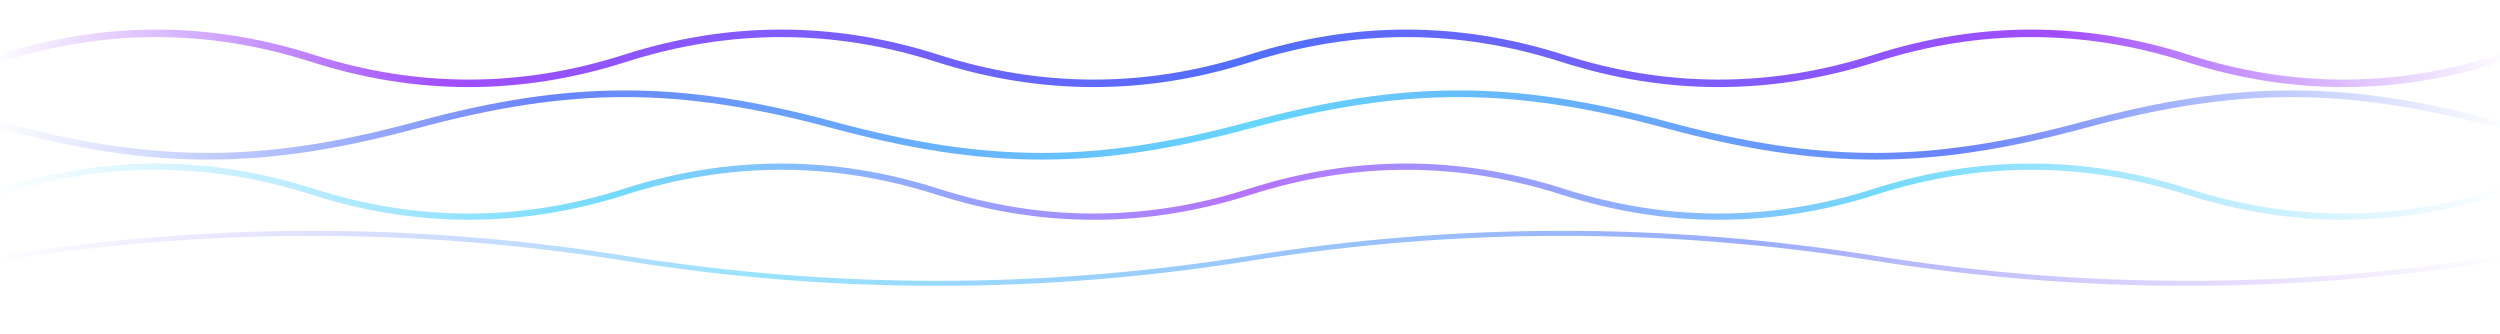
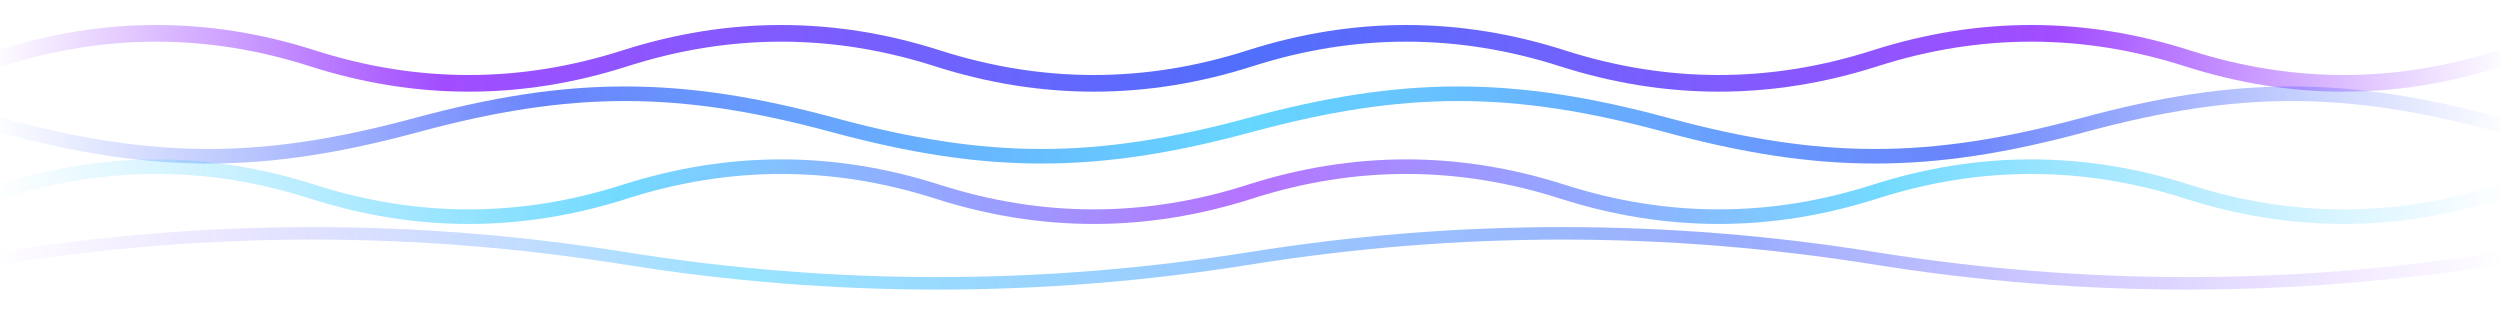
<svg xmlns="http://www.w3.org/2000/svg" width="600" height="80" viewBox="0 0 600 80">
  <defs>
    <linearGradient id="g1" x1="0" x2="1" y1="0" y2="0">
      <stop offset="0%" stop-color="#7900ff" stop-opacity="0" />
      <stop offset="18%" stop-color="#7900ff" stop-opacity="0.7" />
      <stop offset="50%" stop-color="#0531fa" stop-opacity="0.7" />
      <stop offset="82%" stop-color="#7900ff" stop-opacity="0.7" />
      <stop offset="100%" stop-color="#7900ff" stop-opacity="0" />
    </linearGradient>
    <linearGradient id="g2" x1="0" x2="1" y1="0" y2="0">
      <stop offset="0%" stop-color="#0531fa" stop-opacity="0" />
      <stop offset="22%" stop-color="#0531fa" stop-opacity="0.6" />
      <stop offset="50%" stop-color="#00bcff" stop-opacity="0.6" />
      <stop offset="78%" stop-color="#0531fa" stop-opacity="0.6" />
      <stop offset="100%" stop-color="#0531fa" stop-opacity="0" />
    </linearGradient>
    <linearGradient id="g3" x1="0" x2="1" y1="0" y2="0">
      <stop offset="0%" stop-color="#00bcff" stop-opacity="0" />
      <stop offset="25%" stop-color="#00bcff" stop-opacity="0.55" />
      <stop offset="50%" stop-color="#7900ff" stop-opacity="0.55" />
      <stop offset="75%" stop-color="#00bcff" stop-opacity="0.55" />
      <stop offset="100%" stop-color="#00bcff" stop-opacity="0" />
    </linearGradient>
    <linearGradient id="g4" x1="0" x2="1" y1="0" y2="0">
      <stop offset="0%" stop-color="#7900ff" stop-opacity="0" />
      <stop offset="30%" stop-color="#00bcff" stop-opacity="0.4" />
      <stop offset="70%" stop-color="#0531fa" stop-opacity="0.4" />
      <stop offset="100%" stop-color="#7900ff" stop-opacity="0" />
    </linearGradient>
  </defs>
-   <path d="M 0,14            C 25,6  50,6  75,14            C 100,22 125,22 150,14            C 175,6  200,6  225,14            C 250,22 275,22 300,14            C 325,6  350,6  375,14            C 400,22 425,22 450,14            C 475,6  500,6  525,14            C 550,22 575,22 600,14" fill="none" stroke="url(#g1)" stroke-width="1.8" stroke-linecap="round" />
-   <path d="M 0,30            C 37,40  63,40  100,30            C 137,20 163,20 200,30            C 237,40 263,40 300,30            C 337,20 363,20 400,30            C 437,40 463,40 500,30            C 537,20 563,20 600,30" fill="none" stroke="url(#g2)" stroke-width="1.6" stroke-linecap="round" />
-   <path d="M 0,46            C 25,38 50,38 75,46            C 100,54 125,54 150,46            C 175,38 200,38 225,46            C 250,54 275,54 300,46            C 325,38 350,38 375,46            C 400,54 425,54 450,46            C 475,38 500,38 525,46            C 550,54 575,54 600,46" fill="none" stroke="url(#g3)" stroke-width="1.5" stroke-linecap="round" />
-   <path d="M 0,62            C 50,54 100,54 150,62            C 200,70 250,70 300,62            C 350,54 400,54 450,62            C 500,70 550,70 600,62" fill="none" stroke="url(#g4)" stroke-width="1.2" stroke-linecap="round" />
+   <path d="M 0,14            C 25,6  50,6  75,14            C 100,22 125,22 150,14            C 175,6  200,6  225,14            C 250,22 275,22 300,14            C 325,6  350,6  375,14            C 400,22 425,22 450,14            C 475,6  500,6  525,14            C 550,22 575,22 600,14" fill="none" stroke="url(#g1)" stroke-width="4" stroke-linecap="round" />
+   <path d="M 0,30            C 37,40  63,40  100,30            C 137,20 163,20 200,30            C 237,40 263,40 300,30            C 337,20 363,20 400,30            C 437,40 463,40 500,30            C 537,20 563,20 600,30" fill="none" stroke="url(#g2)" stroke-width="3.5" stroke-linecap="round" />
+   <path d="M 0,46            C 25,38 50,38 75,46            C 100,54 125,54 150,46            C 175,38 200,38 225,46            C 250,54 275,54 300,46            C 325,38 350,38 375,46            C 400,54 425,54 450,46            C 475,38 500,38 525,46            C 550,54 575,54 600,46" fill="none" stroke="url(#g3)" stroke-width="3.5" stroke-linecap="round" />
+   <path d="M 0,62            C 50,54 100,54 150,62            C 200,70 250,70 300,62            C 350,54 400,54 450,62            C 500,70 550,70 600,62" fill="none" stroke="url(#g4)" stroke-width="3" stroke-linecap="round" />
</svg>
